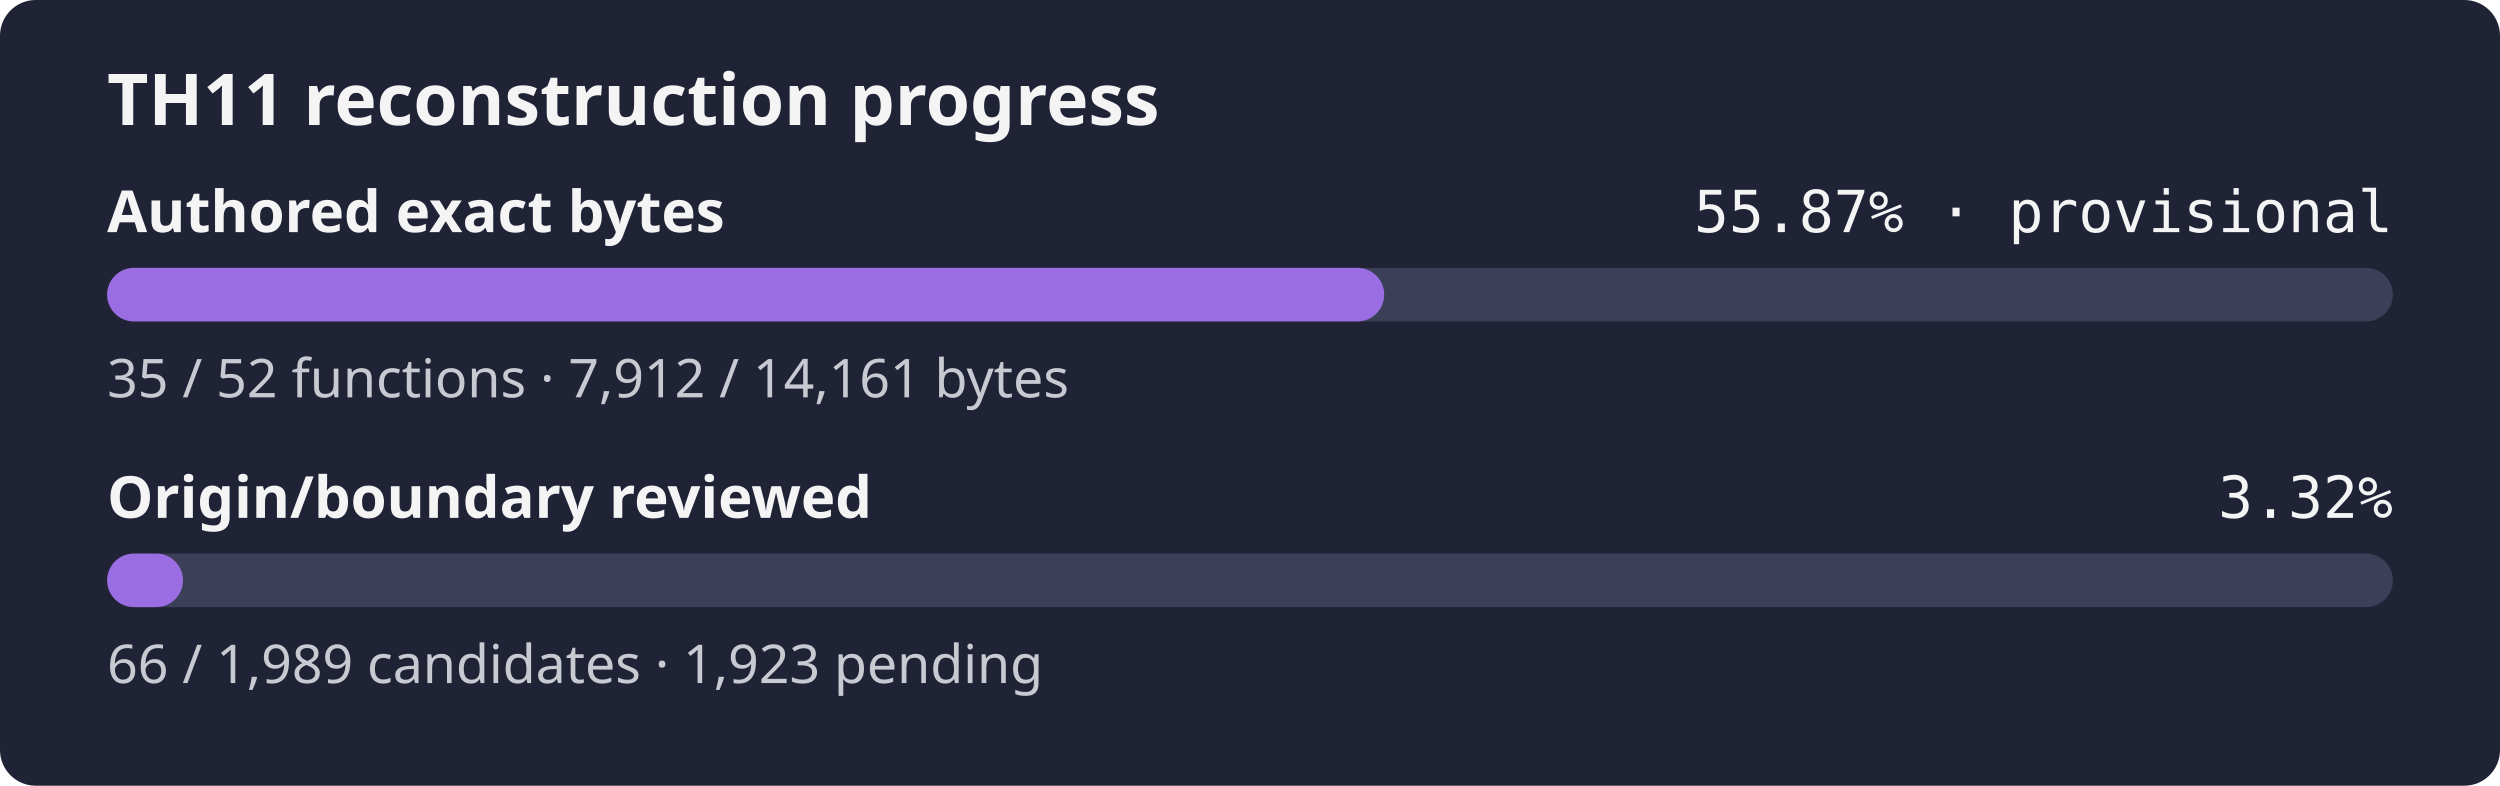
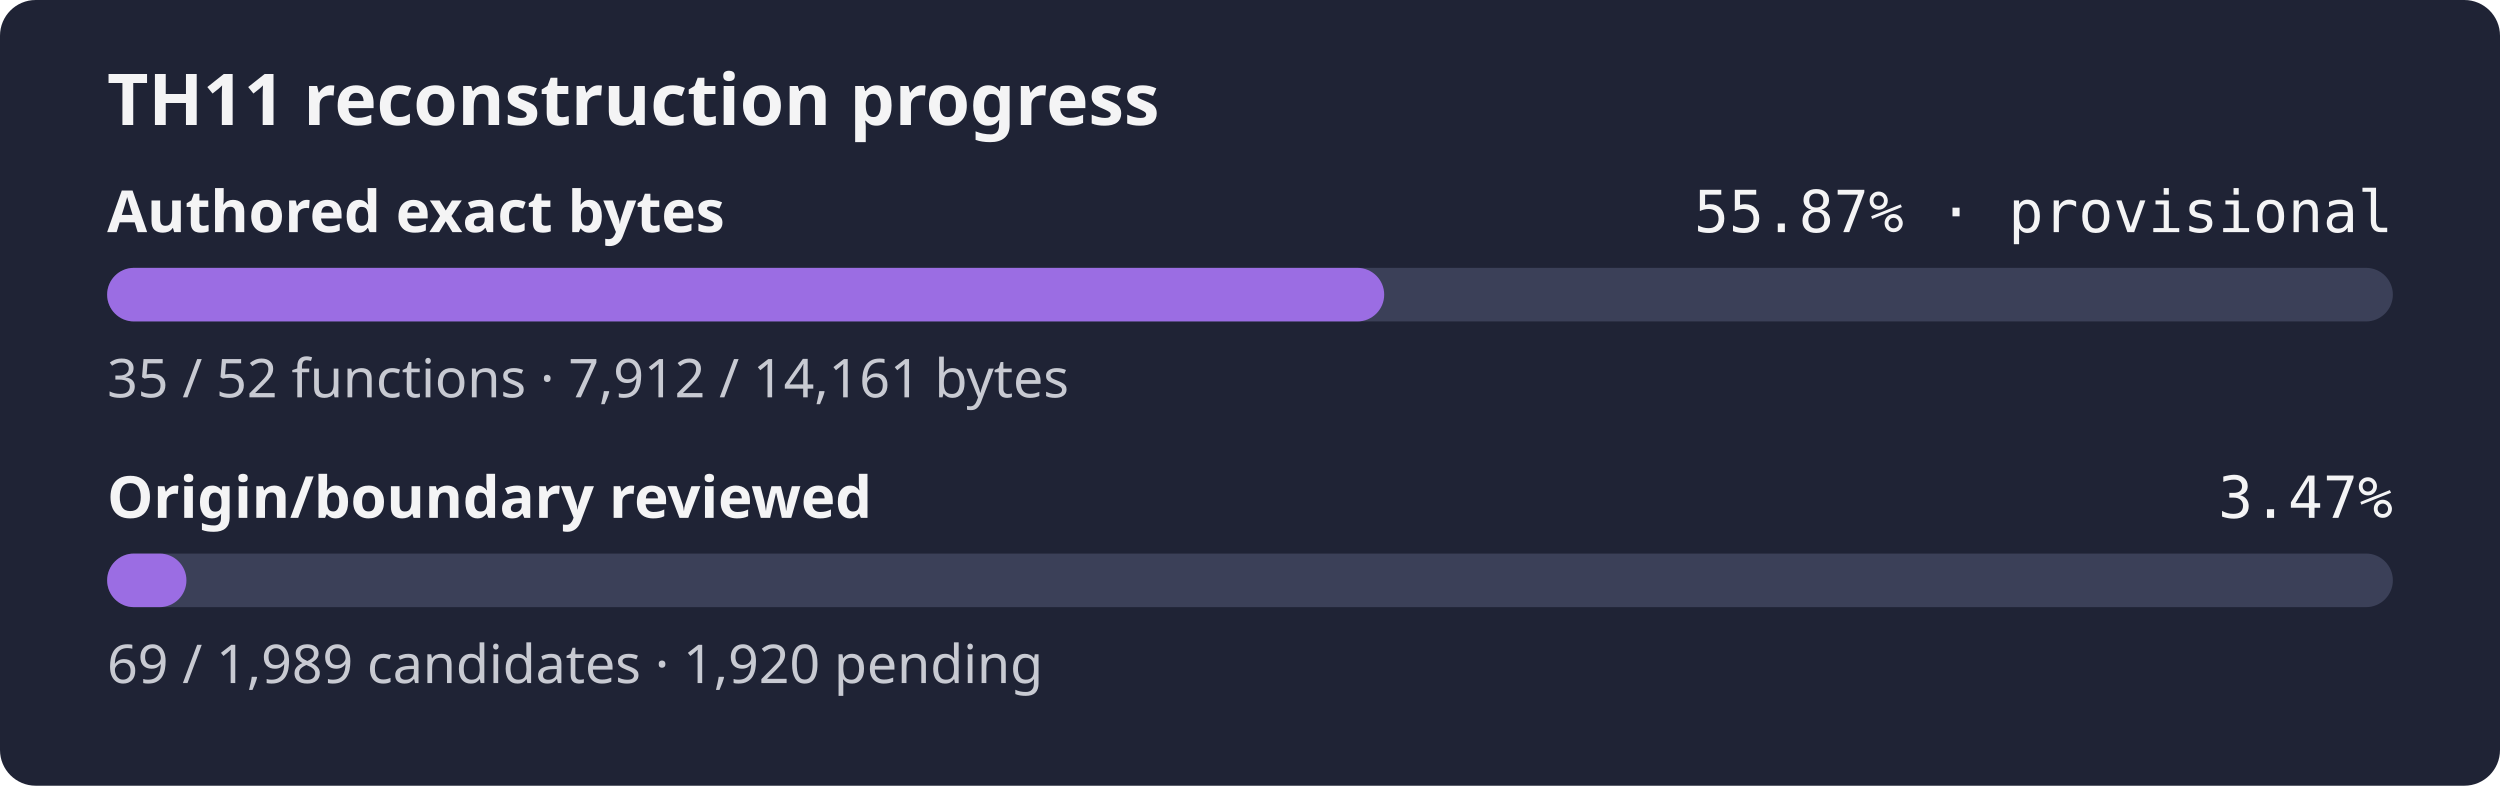
- <svg xmlns="http://www.w3.org/2000/svg" width="560" height="176" role="img" aria-label="TH11 reconstruction progress: currently classified authored bytes 55.87% exact, provisional inventory, origin and boundary review 3.32%">
+ <svg xmlns="http://www.w3.org/2000/svg" width="560" height="176" role="img" aria-label="TH11 reconstruction progress: currently classified authored bytes 55.87% exact, provisional inventory, origin and boundary review 3.47%">
  <rect width="560" height="176" rx="8" fill="#1f2335" />
  <text x="24" y="28" fill="#f4f4f5" font-family="sans-serif" font-size="16" font-weight="600">TH11 reconstruction progress</text>
  <text x="24" y="52" fill="#f4f4f5" font-family="sans-serif" font-size="13" font-weight="600">Authored exact bytes</text>
  <text x="536" y="52" fill="#f4f4f5" text-anchor="end" font-family="monospace" font-size="13">55.87% · provisional</text>
  <rect x="24" y="60" width="512" height="12" rx="6" fill="#3b4058" />
  <rect x="24" y="60" width="286.06" height="12" rx="6" fill="#9b6de3" />
  <text x="24" y="89" fill="#c8cad2" font-family="sans-serif" font-size="12">35 / 52 functions · 7,912 / 14,161 bytes</text>
  <text x="24" y="116" fill="#f4f4f5" font-family="sans-serif" font-size="13" font-weight="600">Origin/boundary reviewed</text>
-   <text x="536" y="116" fill="#f4f4f5" text-anchor="end" font-family="monospace" font-size="13">3.32%</text>
+   <text x="536" y="116" fill="#f4f4f5" text-anchor="end" font-family="monospace" font-size="13">3.47%</text>
  <rect x="24" y="124" width="512" height="12" rx="6" fill="#3b4058" />
-   <rect x="24" y="124" width="16.99" height="12" rx="6" fill="#9b6de3" />
-   <text x="24" y="153" fill="#c8cad2" font-family="sans-serif" font-size="12">66 / 1,989 candidates · 1,923 pending</text>
+   <rect x="24" y="124" width="17.76" height="12" rx="6" fill="#9b6de3" />
+   <text x="24" y="153" fill="#c8cad2" font-family="sans-serif" font-size="12">69 / 1,989 candidates · 1,920 pending</text>
</svg>
